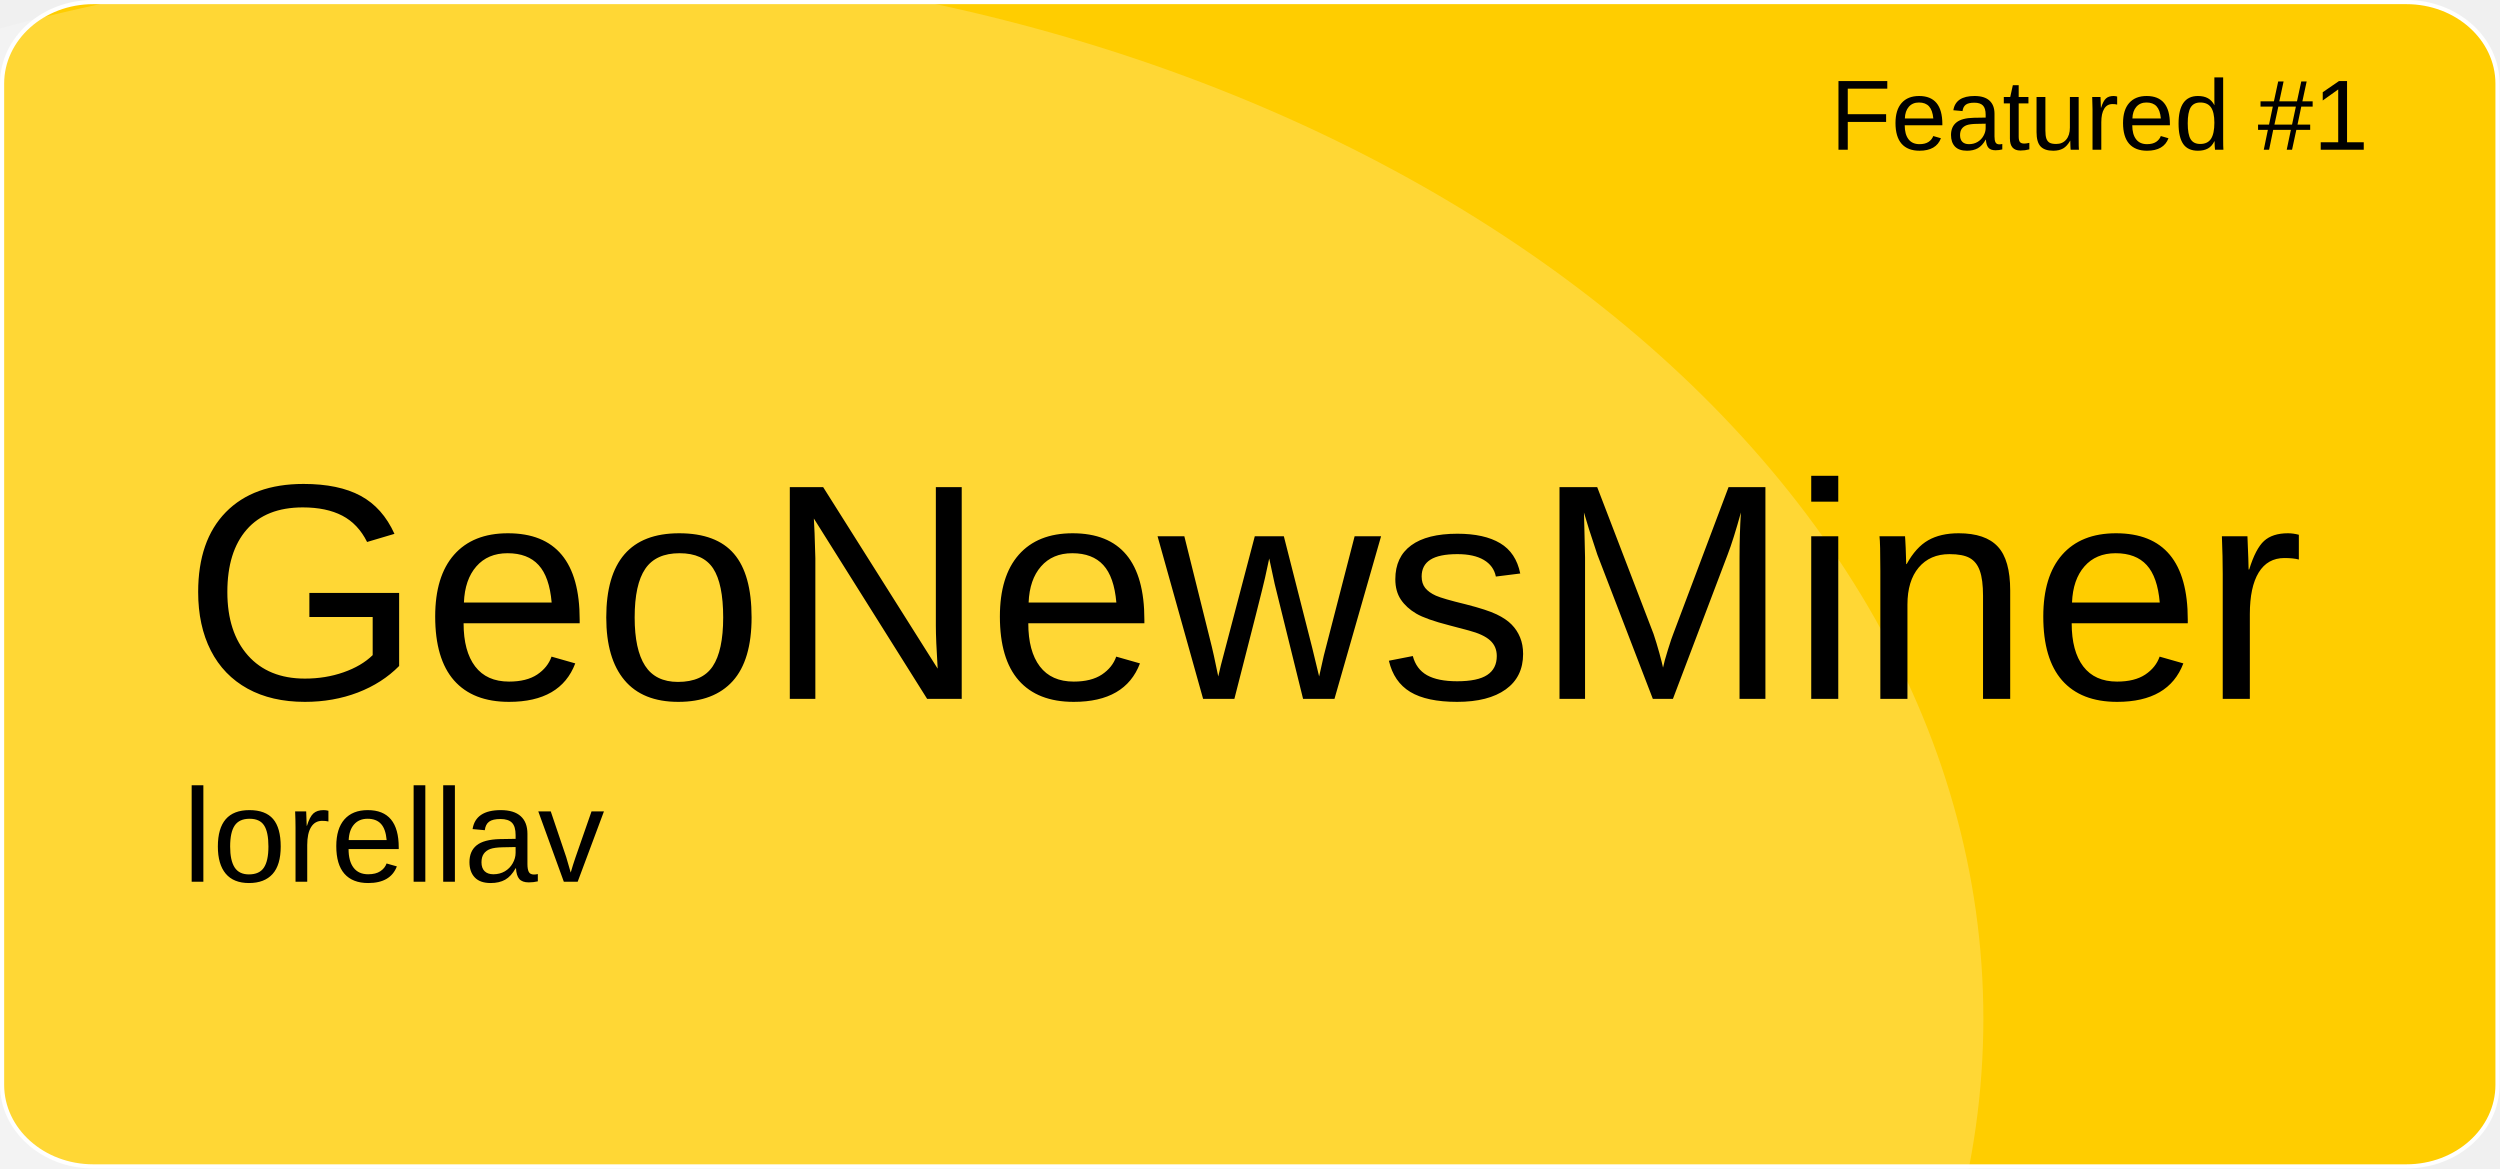
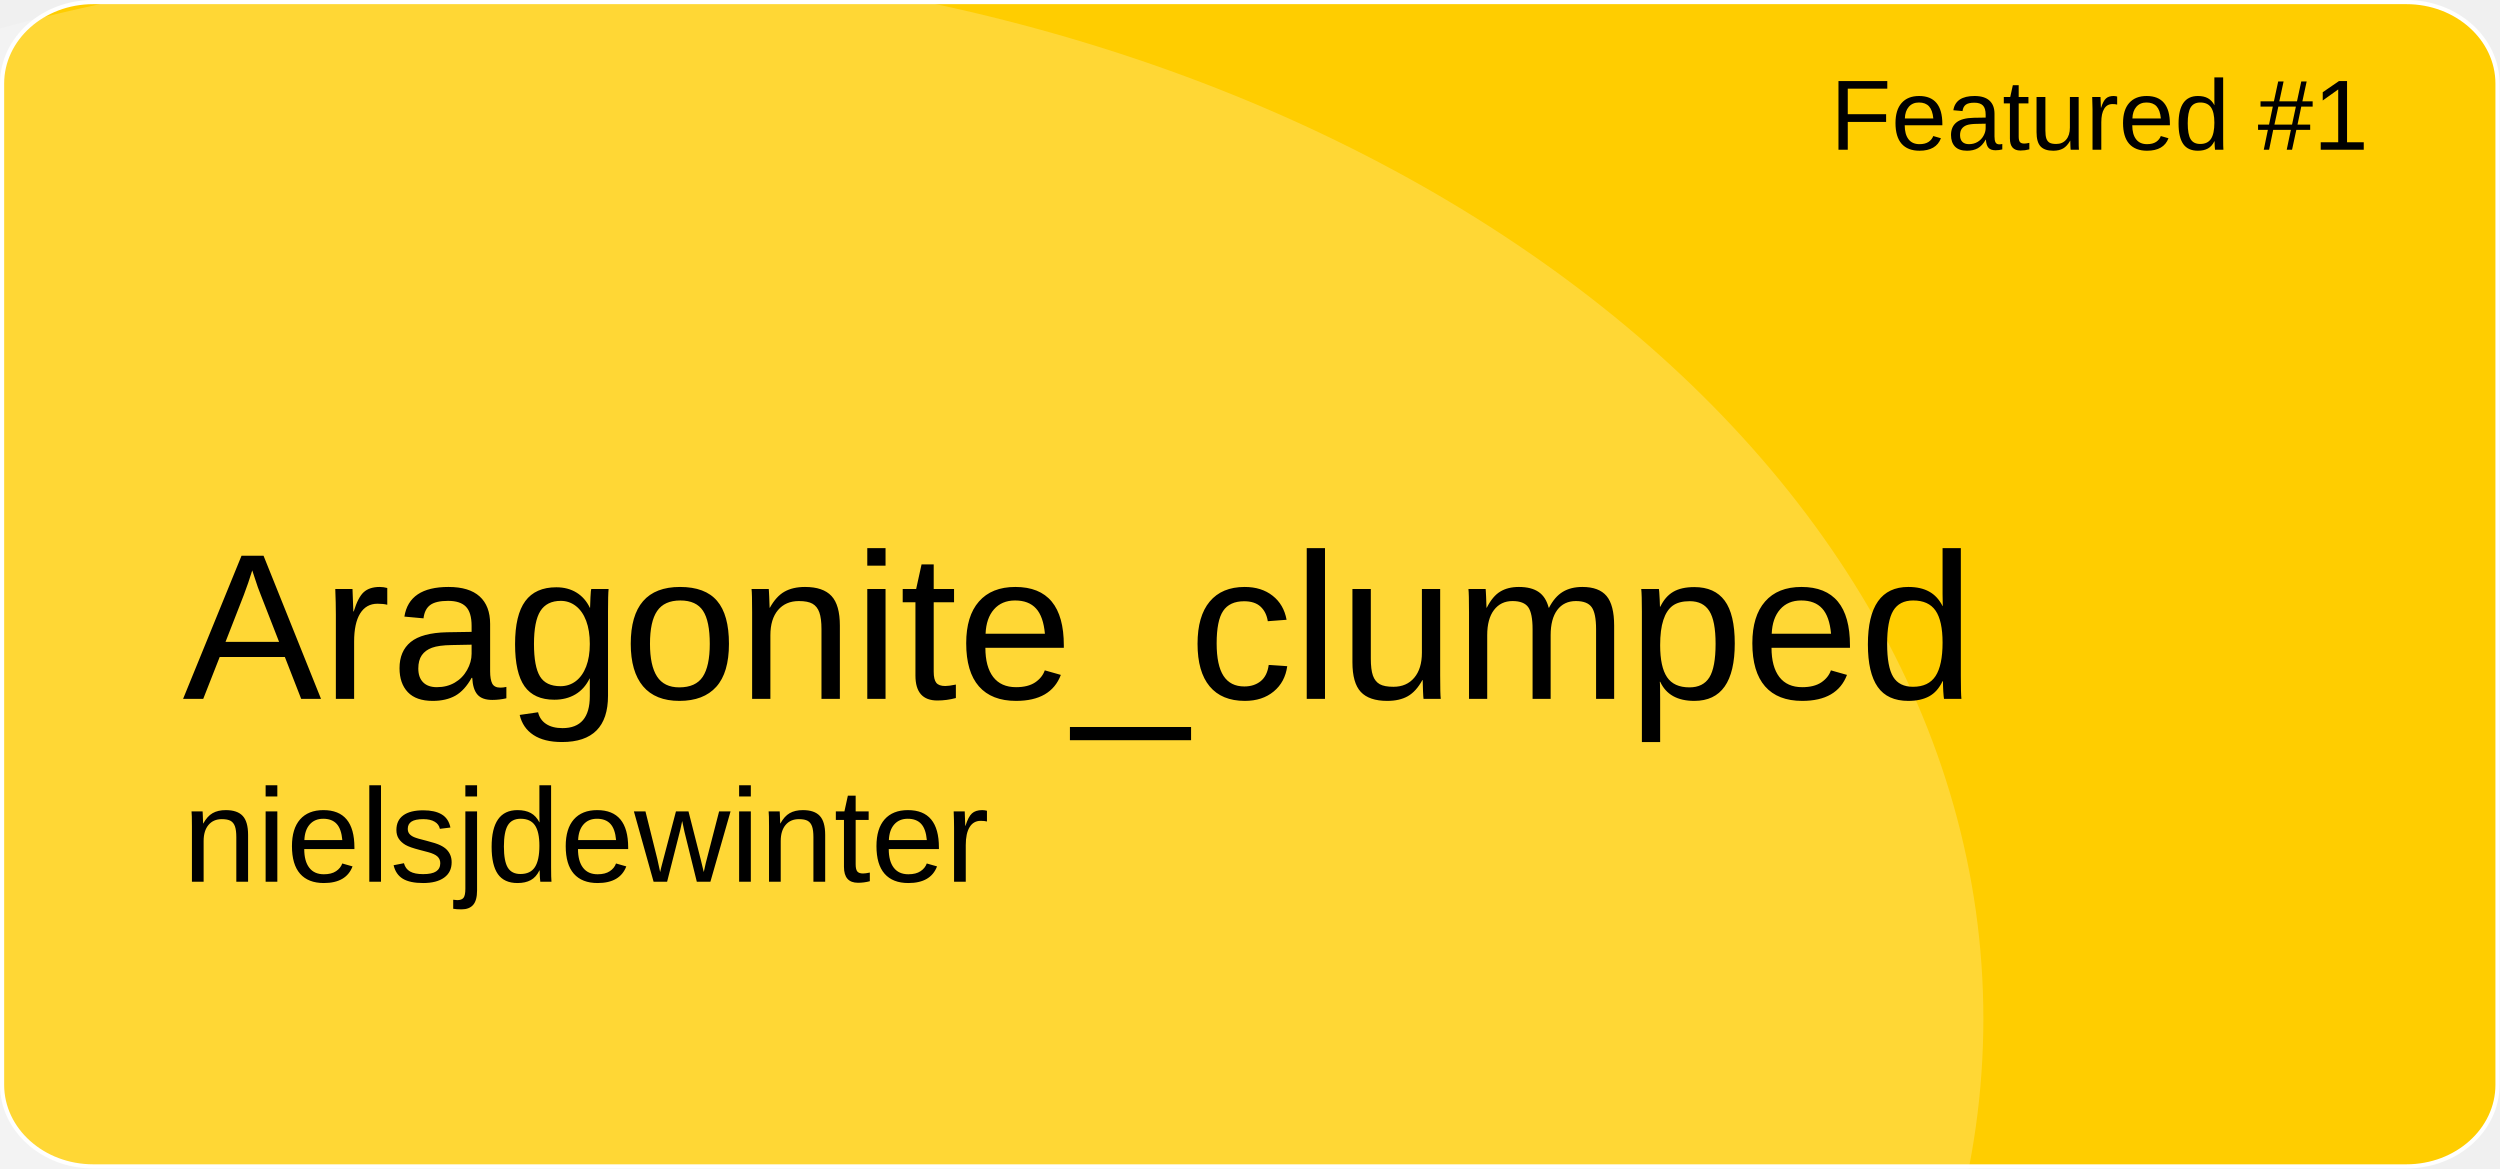
<svg xmlns="http://www.w3.org/2000/svg" version="1.1" id="a" x="0px" y="0px" viewBox="0 0 601 281" style="enable-background:new 0 0 601 281;" xml:space="preserve">
  <style type="text/css">
	.st0{fill:#FFCD00;stroke:#FFFFFF;stroke-miterlimit:10;}
	.st1{opacity:0.21;fill:#FFFFFF;enable-background:new    ;}
	.st2{font-family:'Arial';}
	.st3{font-size:24px;}
- 	.st4{font-size:74px;}
+ 	.st4{font-size:50px;}
	.st5{font-size:32px;}
</style>
  <path id="b" class="st0" d="M22.4,0.5h556.1c12.1,0,21.9,8.8,21.9,19.6v240.7c0,10.8-9.8,19.6-21.9,19.6H22.4  c-12.1,0-21.9-8.8-21.9-19.6V20.1C0.5,9.3,10.3,0.5,22.4,0.5z" />
  <ellipse class="st1" cx="124.5" cy="244.9" rx="352.3" ry="254.4" />
  <text transform="matrix(1 0 0 1 440 36)" class="st2 st3">Featured #1</text>
-   <text transform="matrix(1 0 0 1 43.92 168.01)" class="st2 st4">GeoNewsMiner</text>
-   <text transform="matrix(1 0 0 1 43.92 211.97)" class="st2 st5">lorellav</text>
+   <text transform="matrix(1 0 0 1 43.92 168.01)" class="st2 st4">Aragonite_clumped</text>
+   <text transform="matrix(1 0 0 1 43.92 211.97)" class="st2 st5">nielsjdewinter</text>
</svg>
